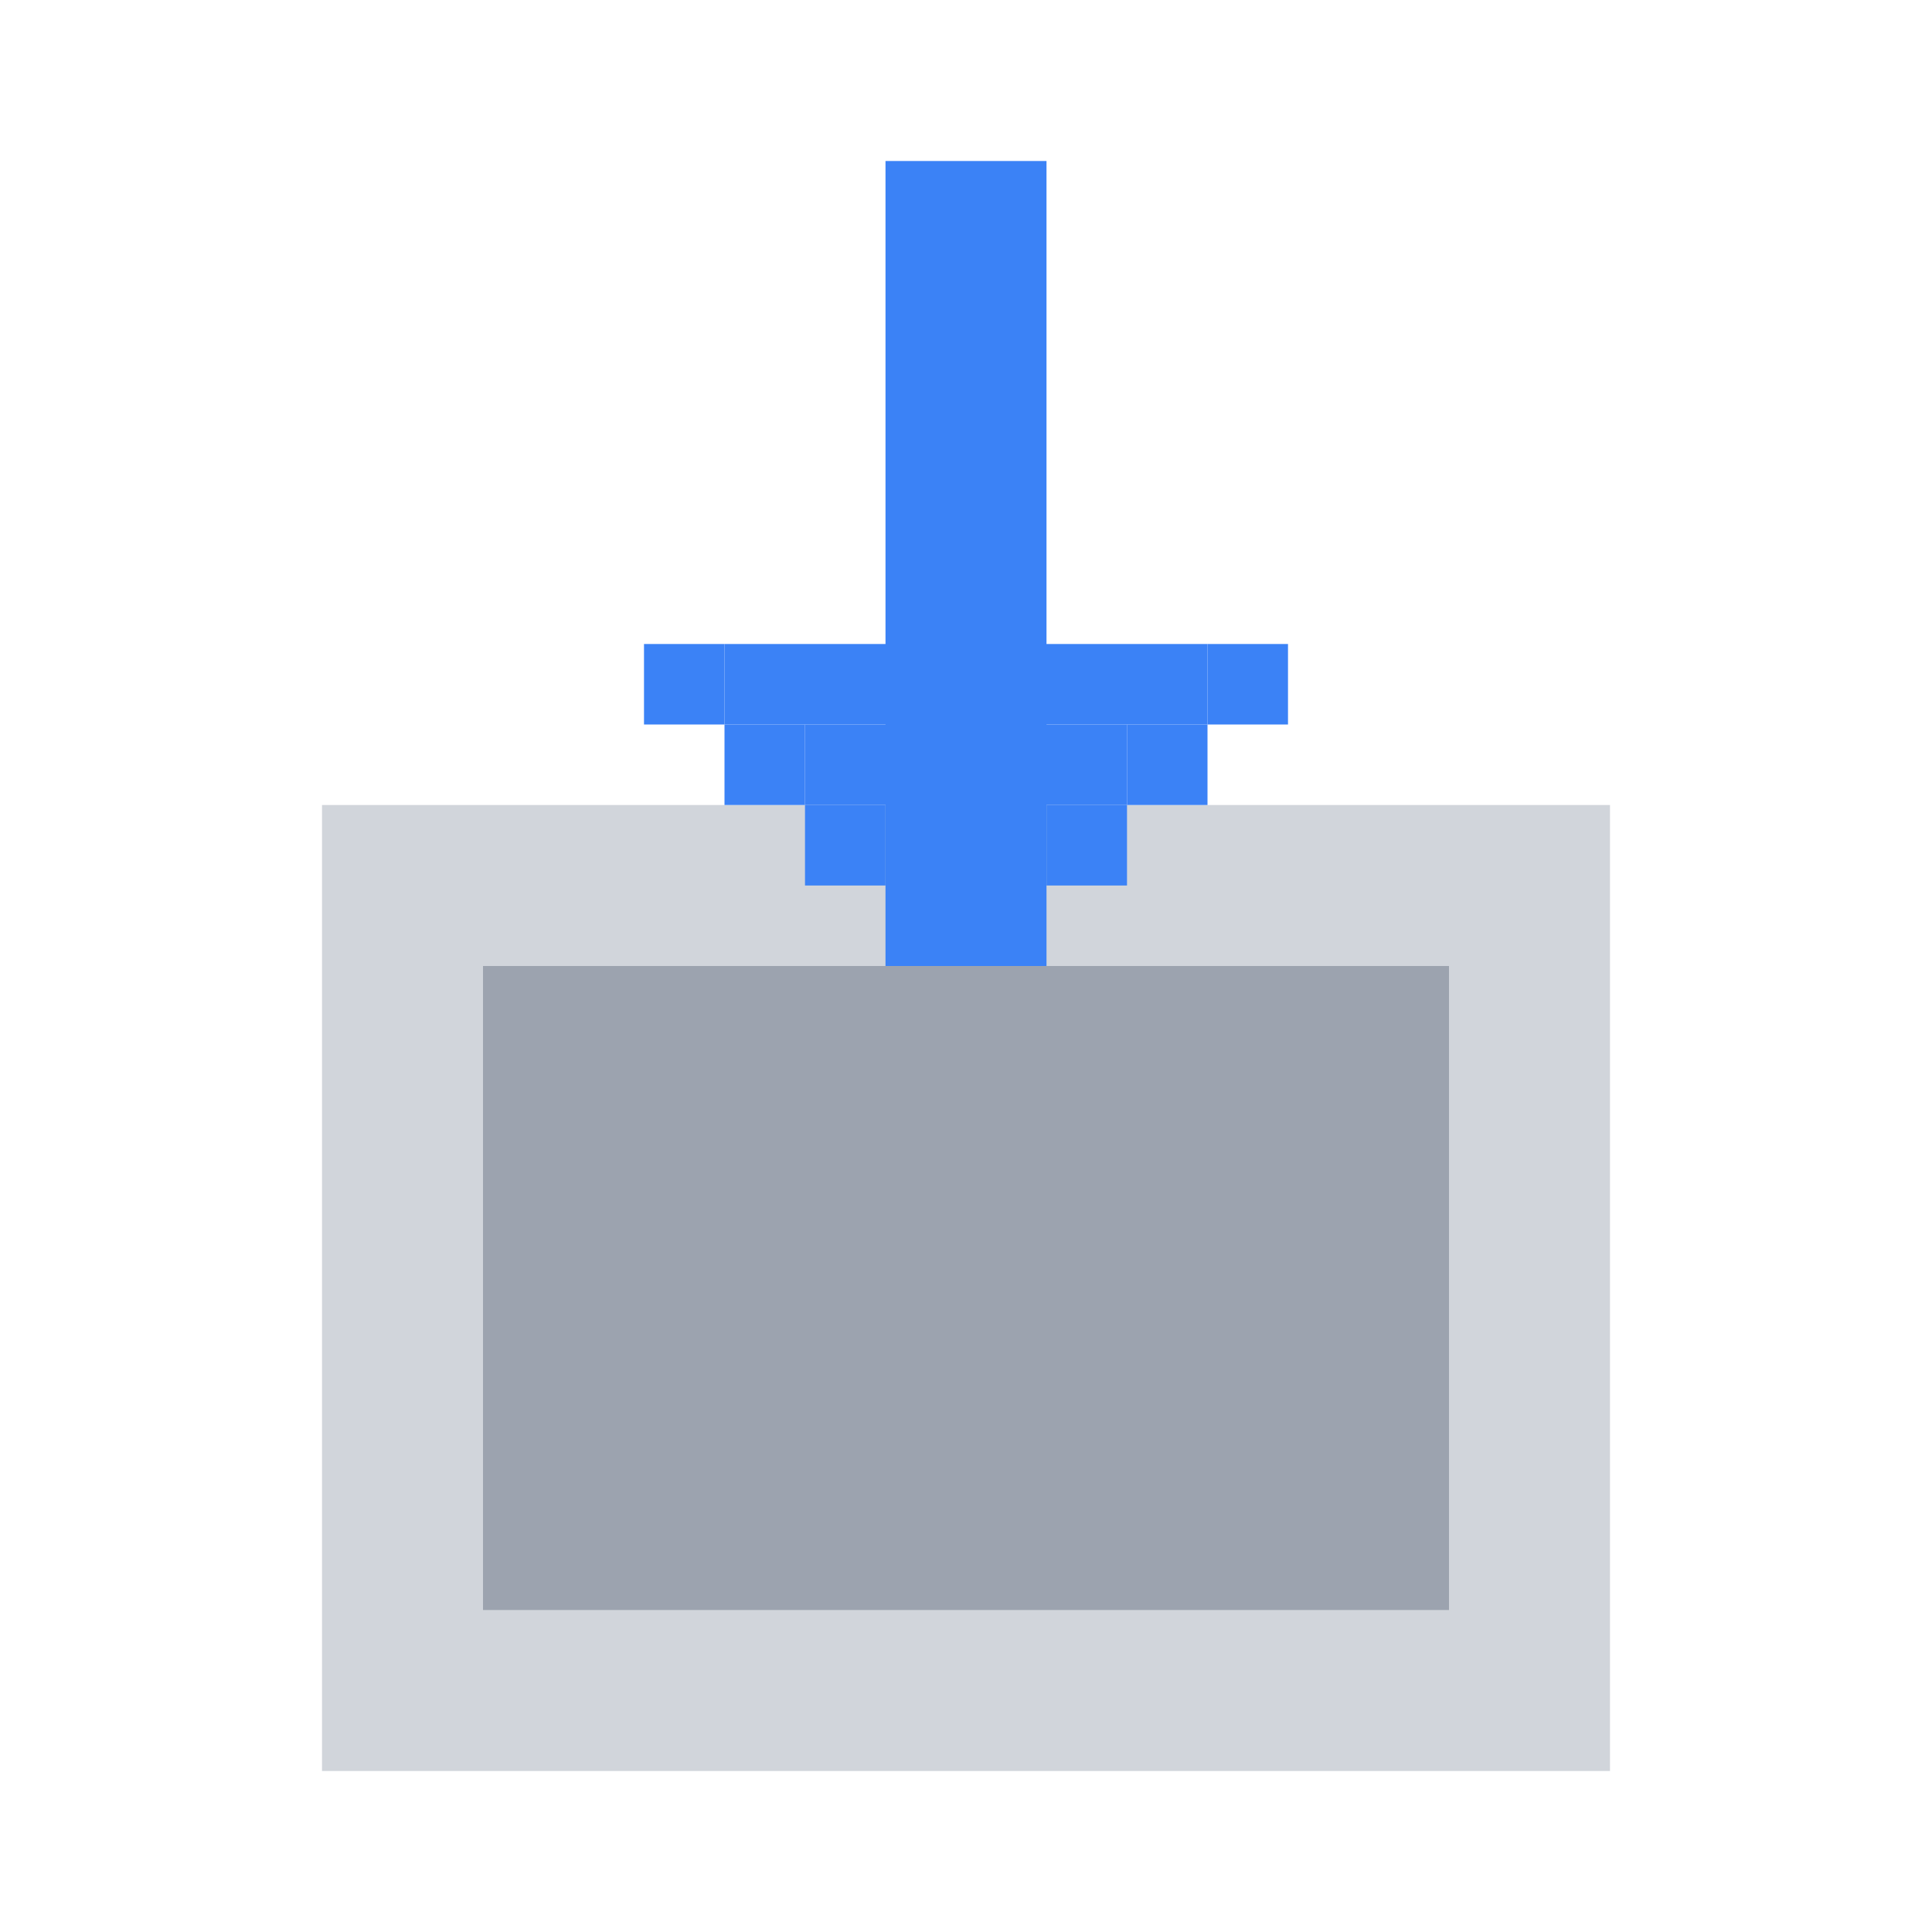
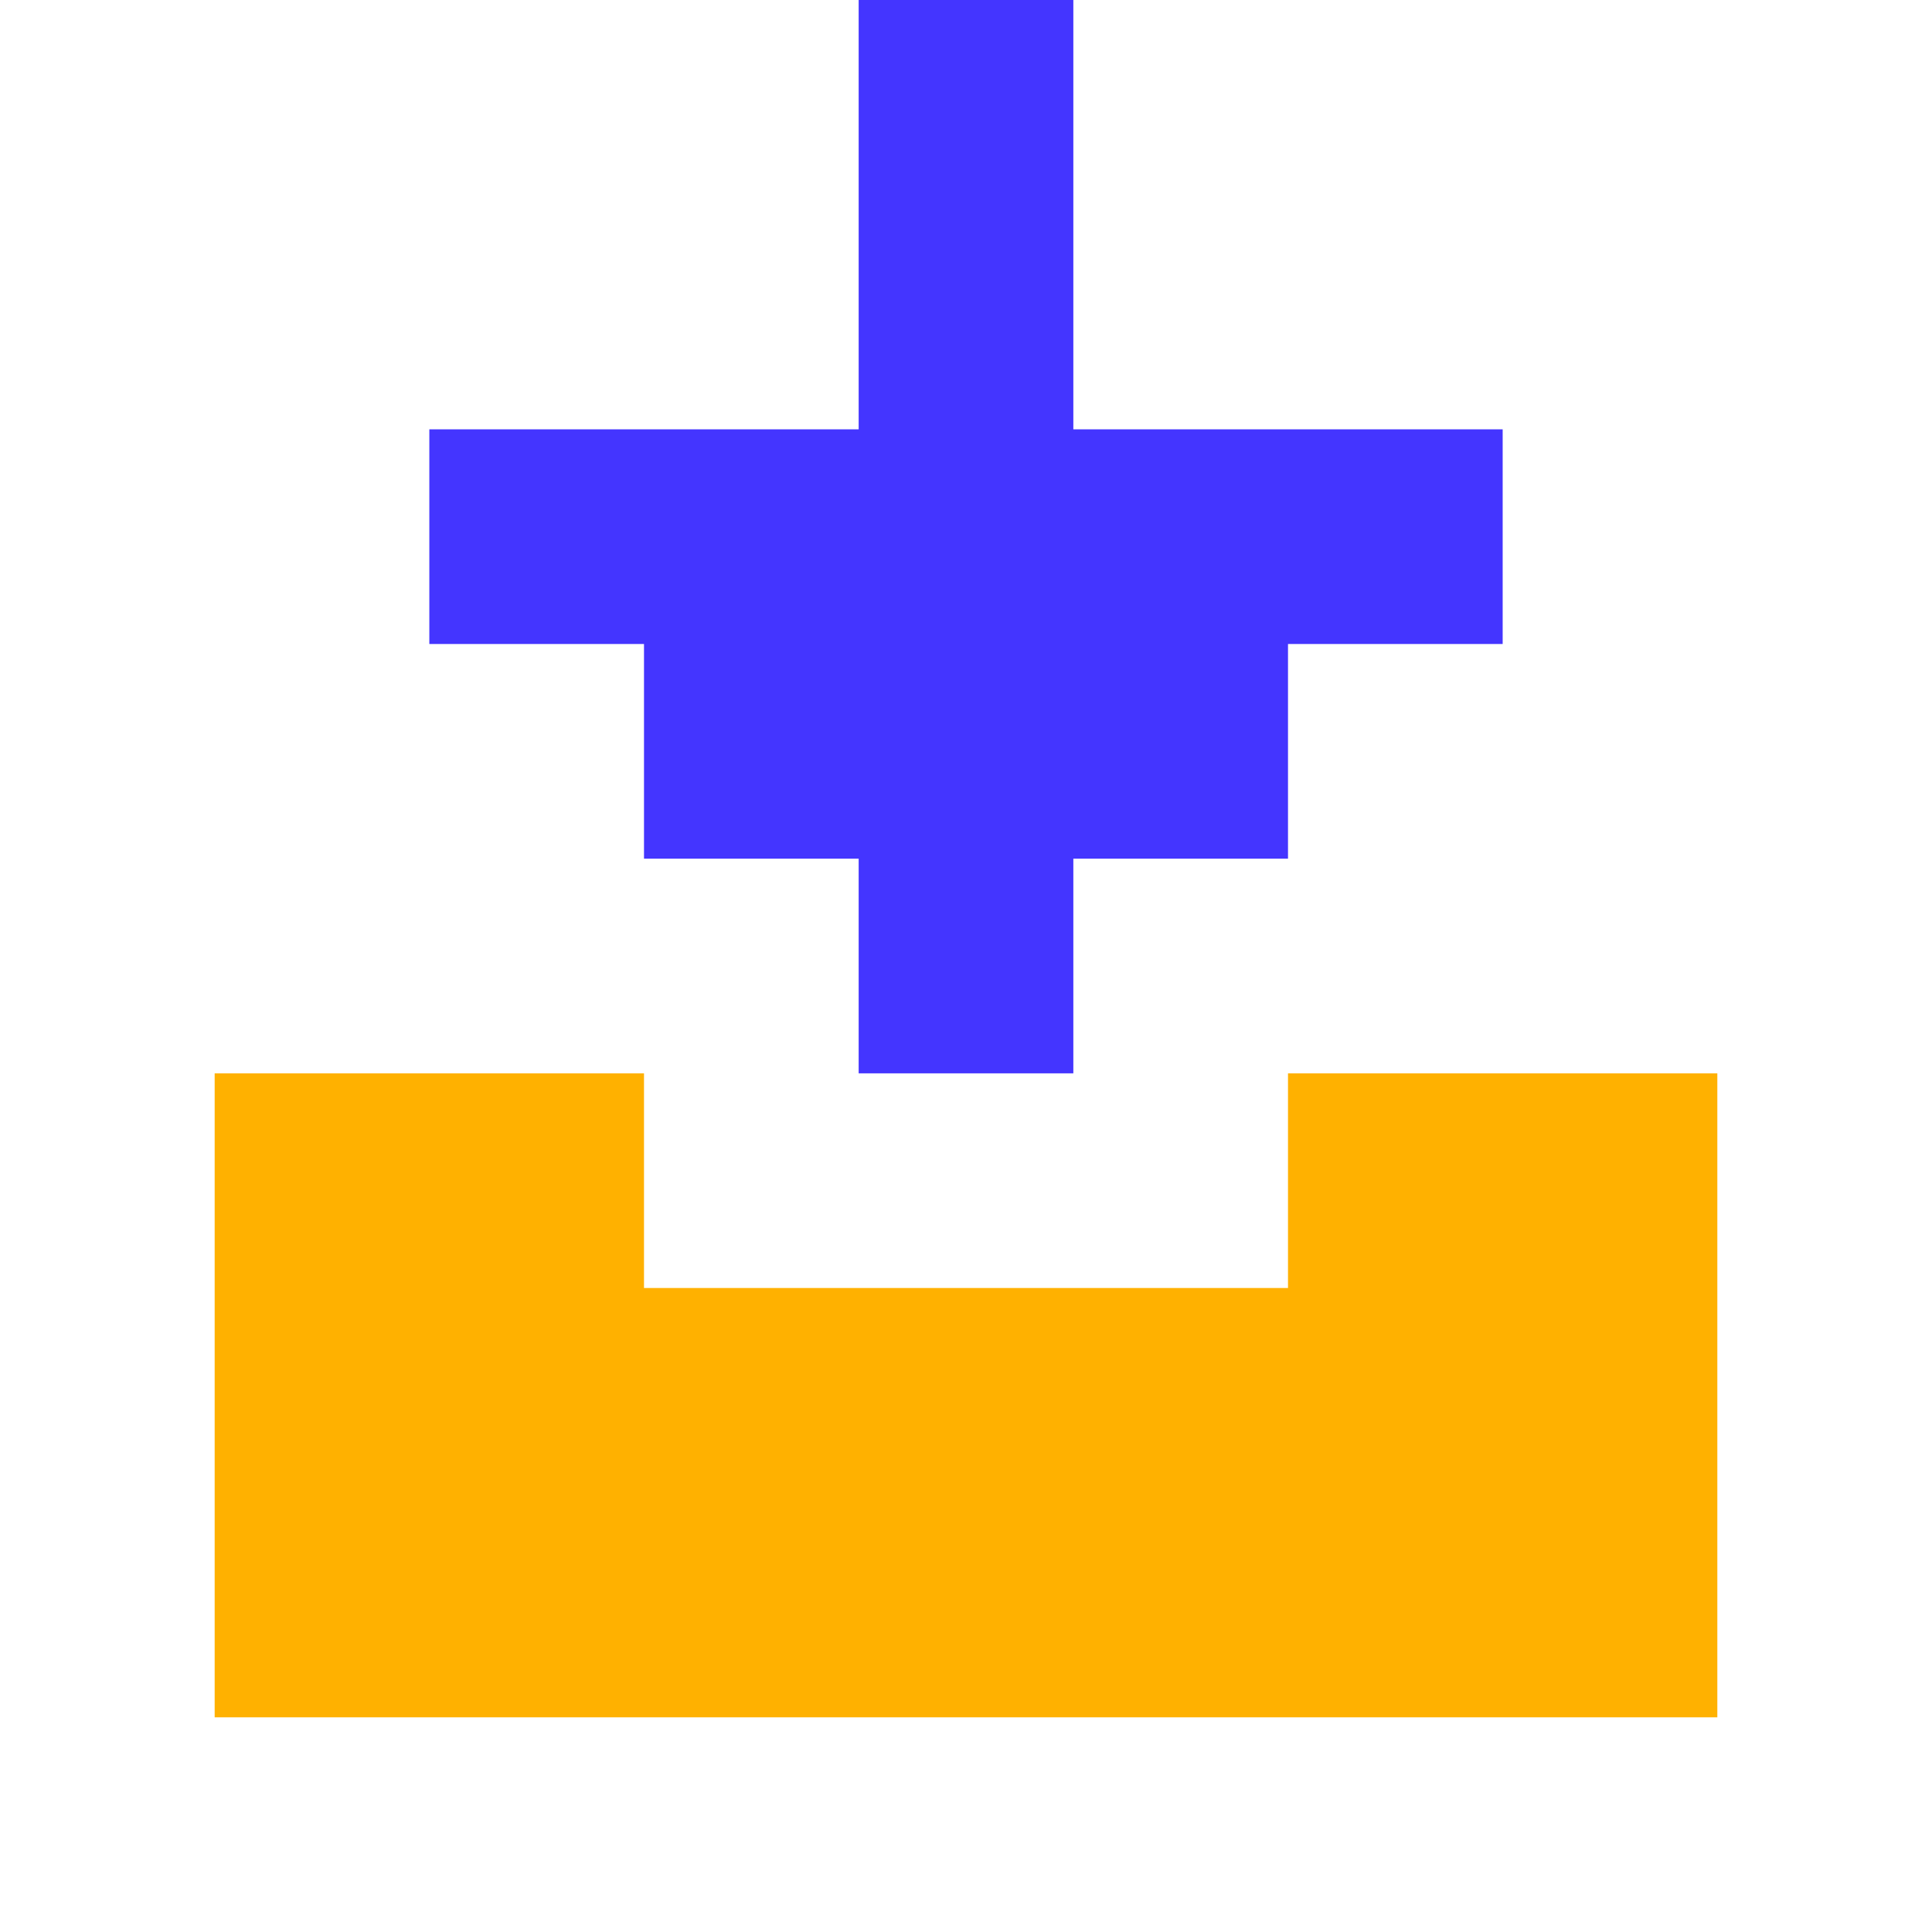
- <svg xmlns="http://www.w3.org/2000/svg" viewBox="0 0 24 24">
-   <rect x="4" y="10" width="16" height="12" fill="#d1d5db" />
-   <rect x="6" y="12" width="12" height="8" fill="#9ca3af" />
-   <rect x="11" y="2" width="2" height="10" fill="#3b82f6" />
-   <rect x="8" y="8" width="1" height="1" fill="#3b82f6" />
-   <rect x="9" y="9" width="1" height="1" fill="#3b82f6" />
-   <rect x="10" y="10" width="1" height="1" fill="#3b82f6" />
-   <rect x="13" y="10" width="1" height="1" fill="#3b82f6" />
-   <rect x="14" y="9" width="1" height="1" fill="#3b82f6" />
-   <rect x="15" y="8" width="1" height="1" fill="#3b82f6" />
-   <rect x="9" y="8" width="6" height="1" fill="#3b82f6" />
-   <rect x="10" y="9" width="4" height="1" fill="#3b82f6" />
+ <svg xmlns="http://www.w3.org/2000/svg" viewBox="0 0 9 9" class="pixelicon-inbox">
+   <polygon fill="#4435FF" points="5,2 5,0 4,0 4,2 2,2 2,3 3,3 3,4 4,4 4,5 5,5 5,4 6,4 6,3 7,3 7,2" />
+   <polygon fill="#FFB100" points="6,5 6,6 3,6 3,5 1,5 1,8 8,8 8,5" />
</svg>
